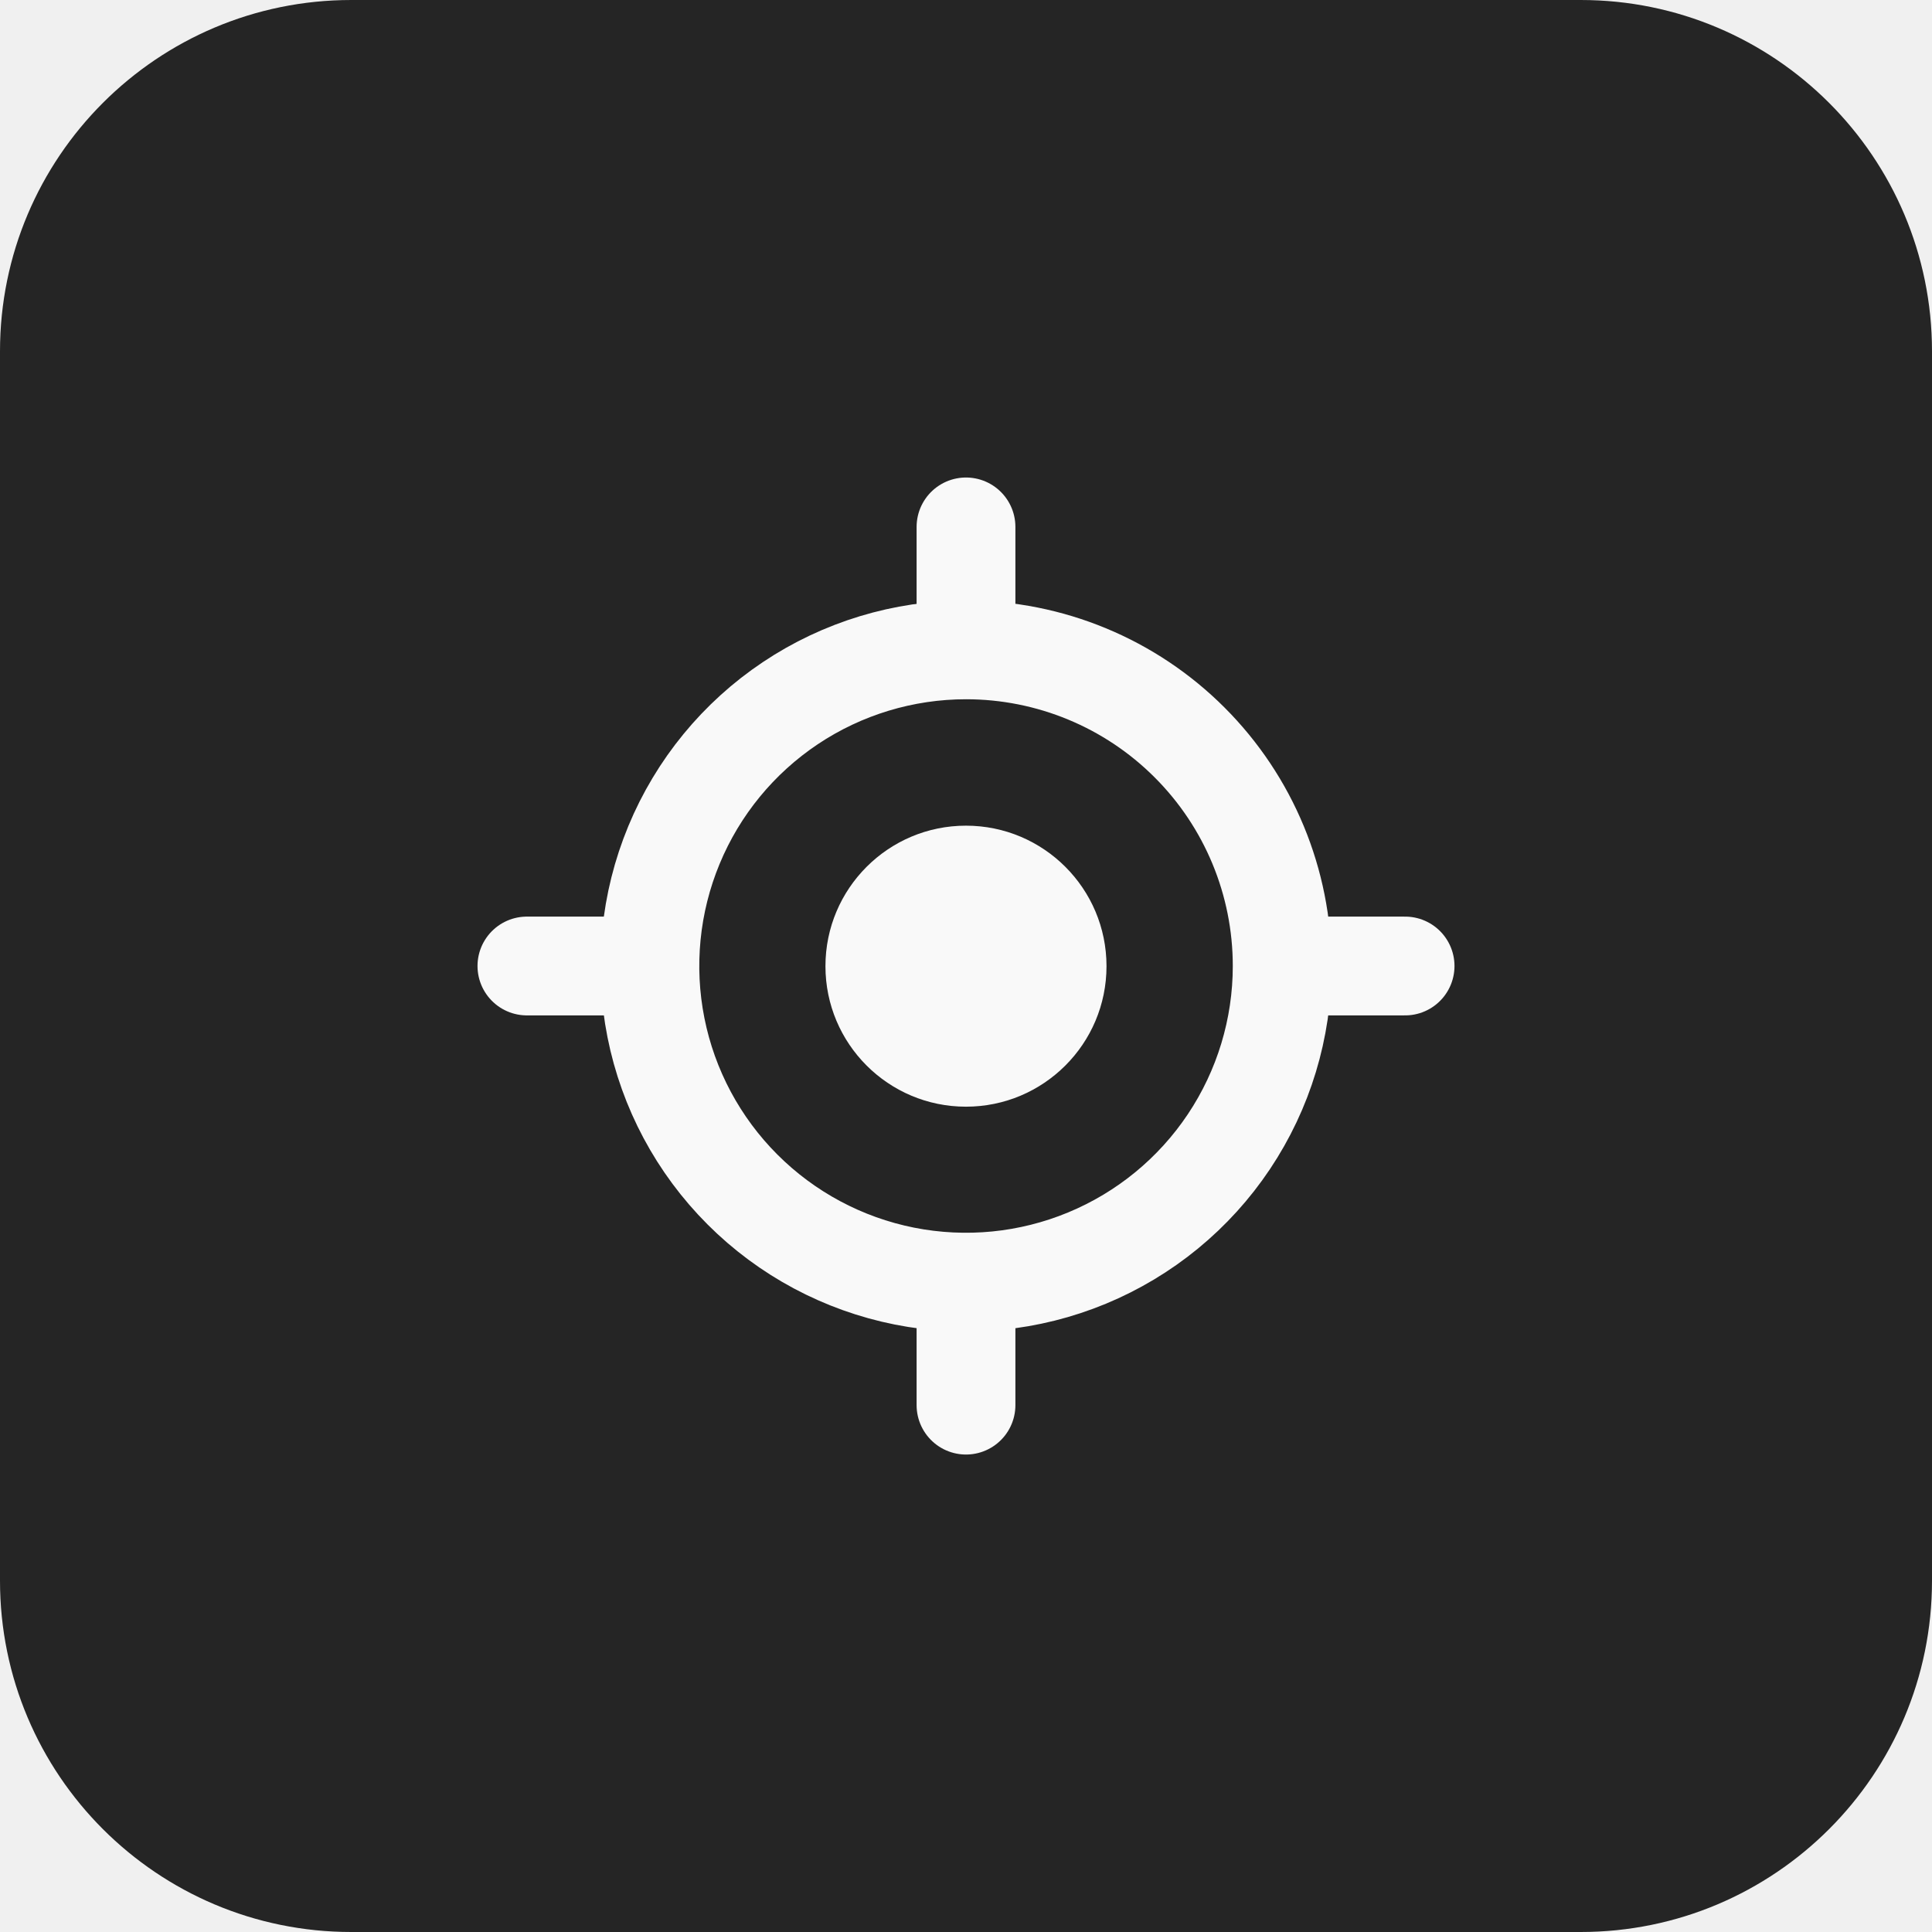
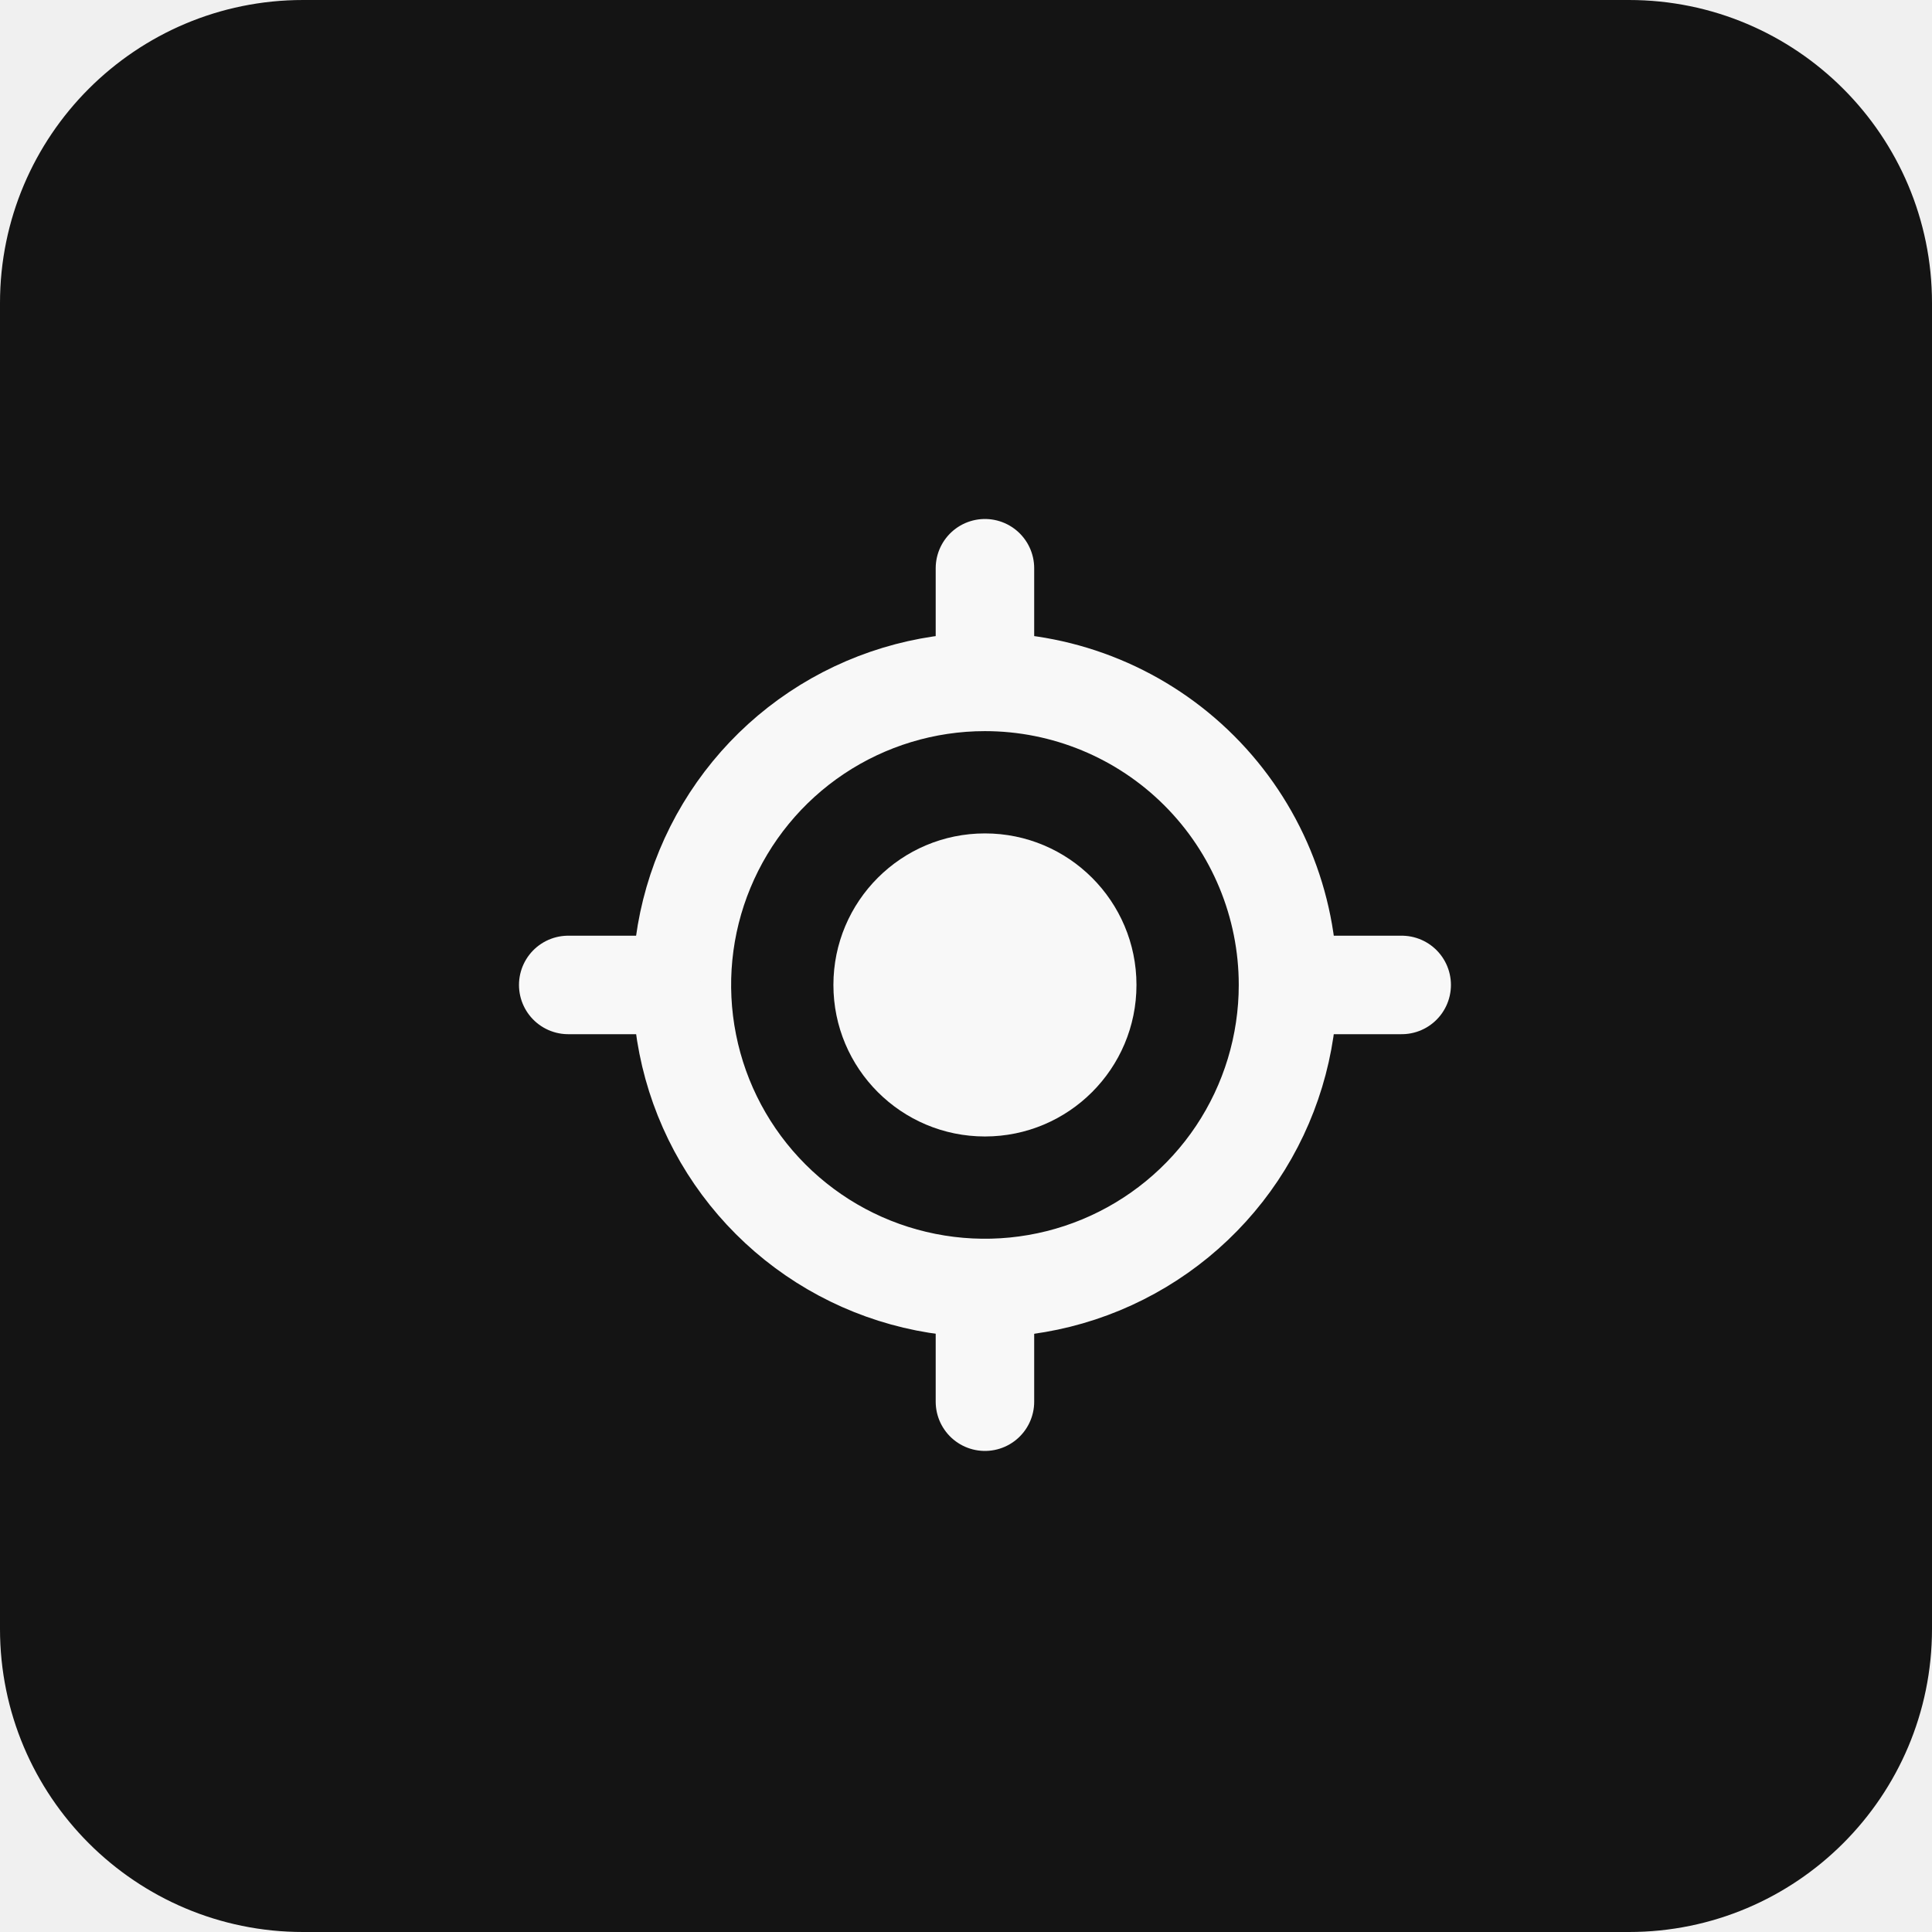
- <svg xmlns="http://www.w3.org/2000/svg" width="44" height="44" viewBox="0 0 44 44" fill="none">
-   <path d="M0 8C0 3.582 3.582 0 8 0H36C40.418 0 44 3.582 44 8V36C44 40.418 40.418 44 36 44H8C3.582 44 0 40.418 0 36V8Z" fill="#252525" />
-   <g clip-path="url(#clip0_438_1362)">
-     <path d="M22 14V12" stroke="#F9F9F9" stroke-width="2.25" stroke-linecap="round" stroke-linejoin="round" />
-     <path d="M22 32.001V30" stroke="#F9F9F9" stroke-width="2.25" stroke-linecap="round" stroke-linejoin="round" />
-     <path d="M22.001 14.8C20.577 14.8 19.185 15.222 18.001 16.013C16.817 16.804 15.894 17.929 15.349 19.245C14.804 20.56 14.661 22.008 14.939 23.405C15.217 24.802 15.903 26.084 16.91 27.091C17.917 28.098 19.2 28.784 20.596 29.062C21.993 29.34 23.441 29.197 24.756 28.652C26.072 28.107 27.197 27.184 27.988 26C28.779 24.816 29.201 23.424 29.201 22C29.201 20.09 28.443 18.259 27.092 16.909C25.742 15.558 23.911 14.8 22.001 14.8Z" stroke="#F9F9F9" stroke-width="2.25" stroke-linecap="round" stroke-linejoin="round" />
-     <path d="M30 22H32" stroke="#F9F9F9" stroke-width="2.25" stroke-linecap="round" stroke-linejoin="round" />
-     <path d="M12 22H14" stroke="#F9F9F9" stroke-width="2.25" stroke-linecap="round" stroke-linejoin="round" />
-     <path d="M21.999 25.204C23.767 25.204 25.2 23.772 25.2 22.004C25.2 20.237 23.767 18.804 21.999 18.804C20.232 18.804 18.799 20.237 18.799 22.004C18.799 23.772 20.232 25.204 21.999 25.204Z" fill="#F9F9F9" />
-   </g>
-   <defs>
-     <clipPath id="clip0_438_1362">
-       <rect width="23.998" height="23.998" fill="white" transform="translate(10 10)" />
-     </clipPath>
-   </defs>
+ <svg xmlns="http://www.w3.org/2000/svg" width="51" height="51" viewBox="0 0 51 51" fill="none">
+   <path d="M0 8C0 3.582 3.582 0 8 0H43C47.418 0 51 3.582 51 8V43C51 47.418 47.418 51 43 51H8C3.582 51 0 47.418 0 43V8Z" fill="#141414" />
+   <path d="M26 17.2V15" stroke="#F8F8F8" stroke-width="2.6" stroke-linecap="round" stroke-linejoin="round" />
+   <path d="M26 37.001V34.801" stroke="#F8F8F8" stroke-width="2.6" stroke-linecap="round" stroke-linejoin="round" />
+   <path d="M26 18C24.418 18 22.871 18.469 21.555 19.348C20.24 20.227 19.215 21.477 18.609 22.939C18.003 24.4 17.845 26.009 18.154 27.561C18.462 29.113 19.224 30.538 20.343 31.657C21.462 32.776 22.887 33.538 24.439 33.846C25.991 34.155 27.6 33.996 29.061 33.391C30.523 32.785 31.773 31.76 32.652 30.445C33.531 29.129 34 27.582 34 26C34 23.878 33.157 21.843 31.657 20.343C30.157 18.843 28.122 18 26 18Z" stroke="#F8F8F8" stroke-width="2.6" stroke-linecap="round" stroke-linejoin="round" />
+   <path d="M34.801 26H37.001" stroke="#F8F8F8" stroke-width="2.6" stroke-linecap="round" stroke-linejoin="round" />
+   <path d="M15 26H17.2" stroke="#F8F8F8" stroke-width="2.6" stroke-linecap="round" stroke-linejoin="round" />
+   <path d="M26 30C28.209 30 30 28.209 30 26C30 23.791 28.209 22 26 22C23.791 22 22 23.791 22 26C22 28.209 23.791 30 26 30Z" fill="#F8F8F8" />
</svg>
